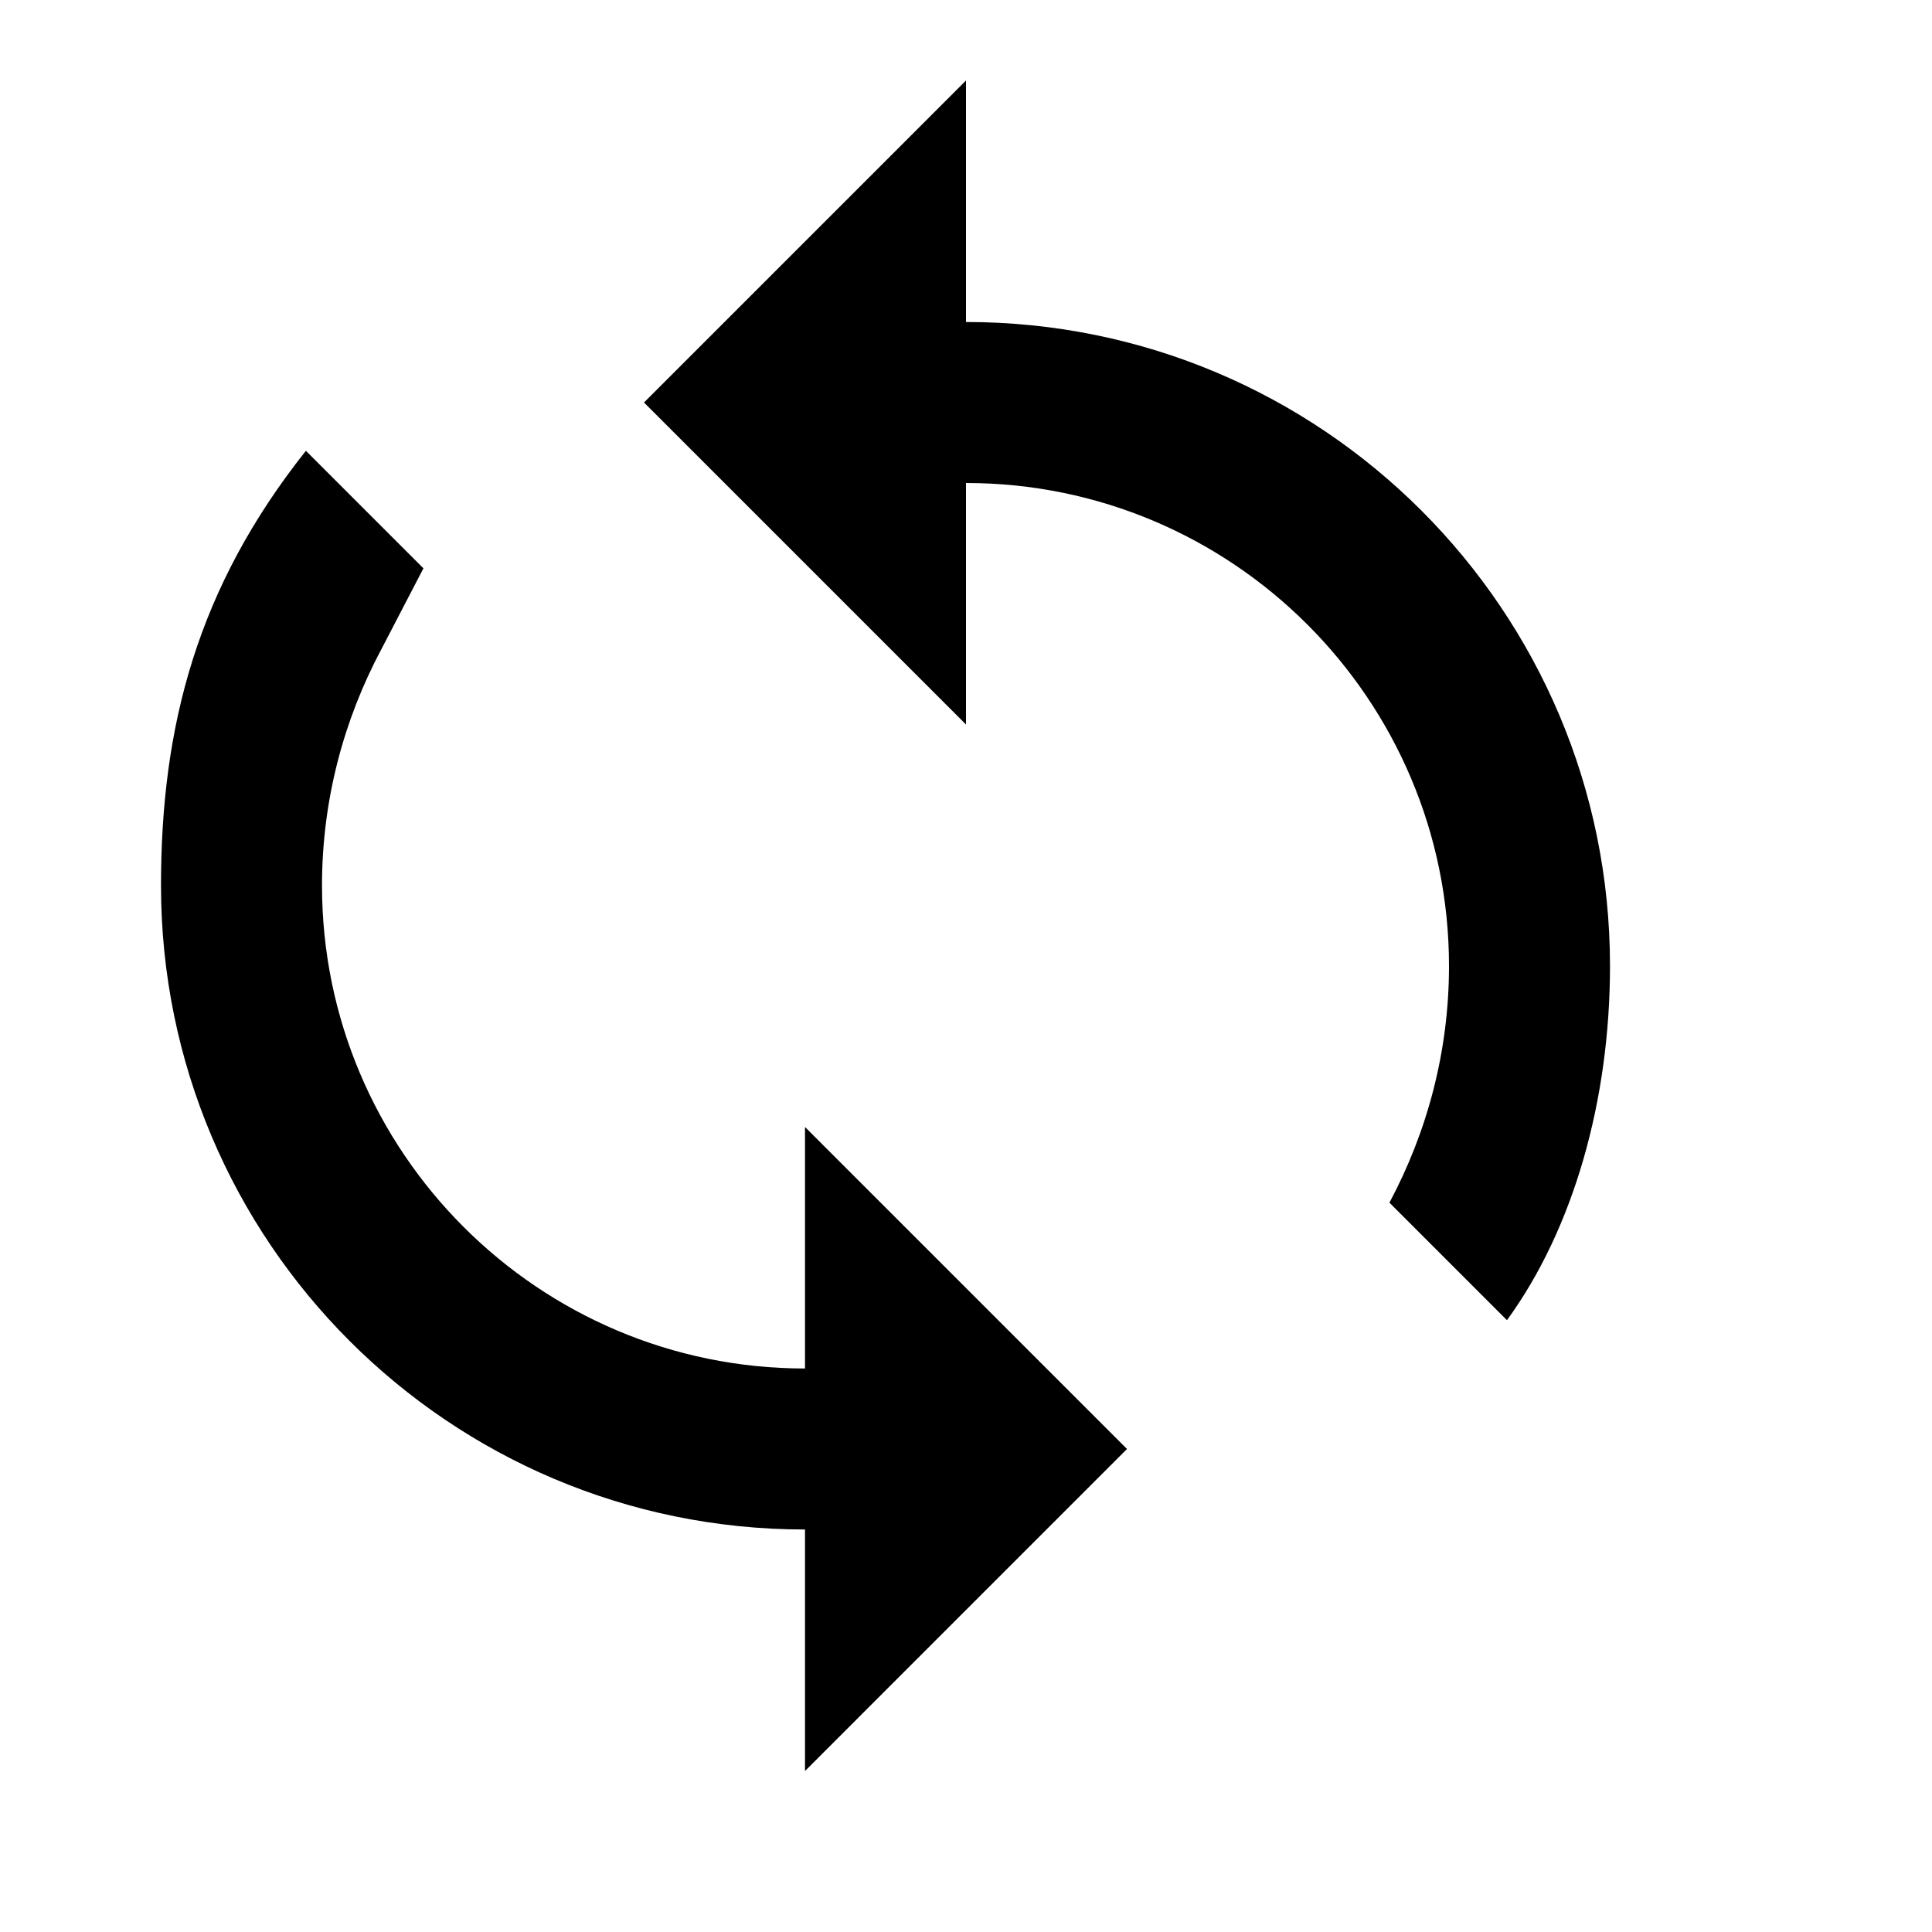
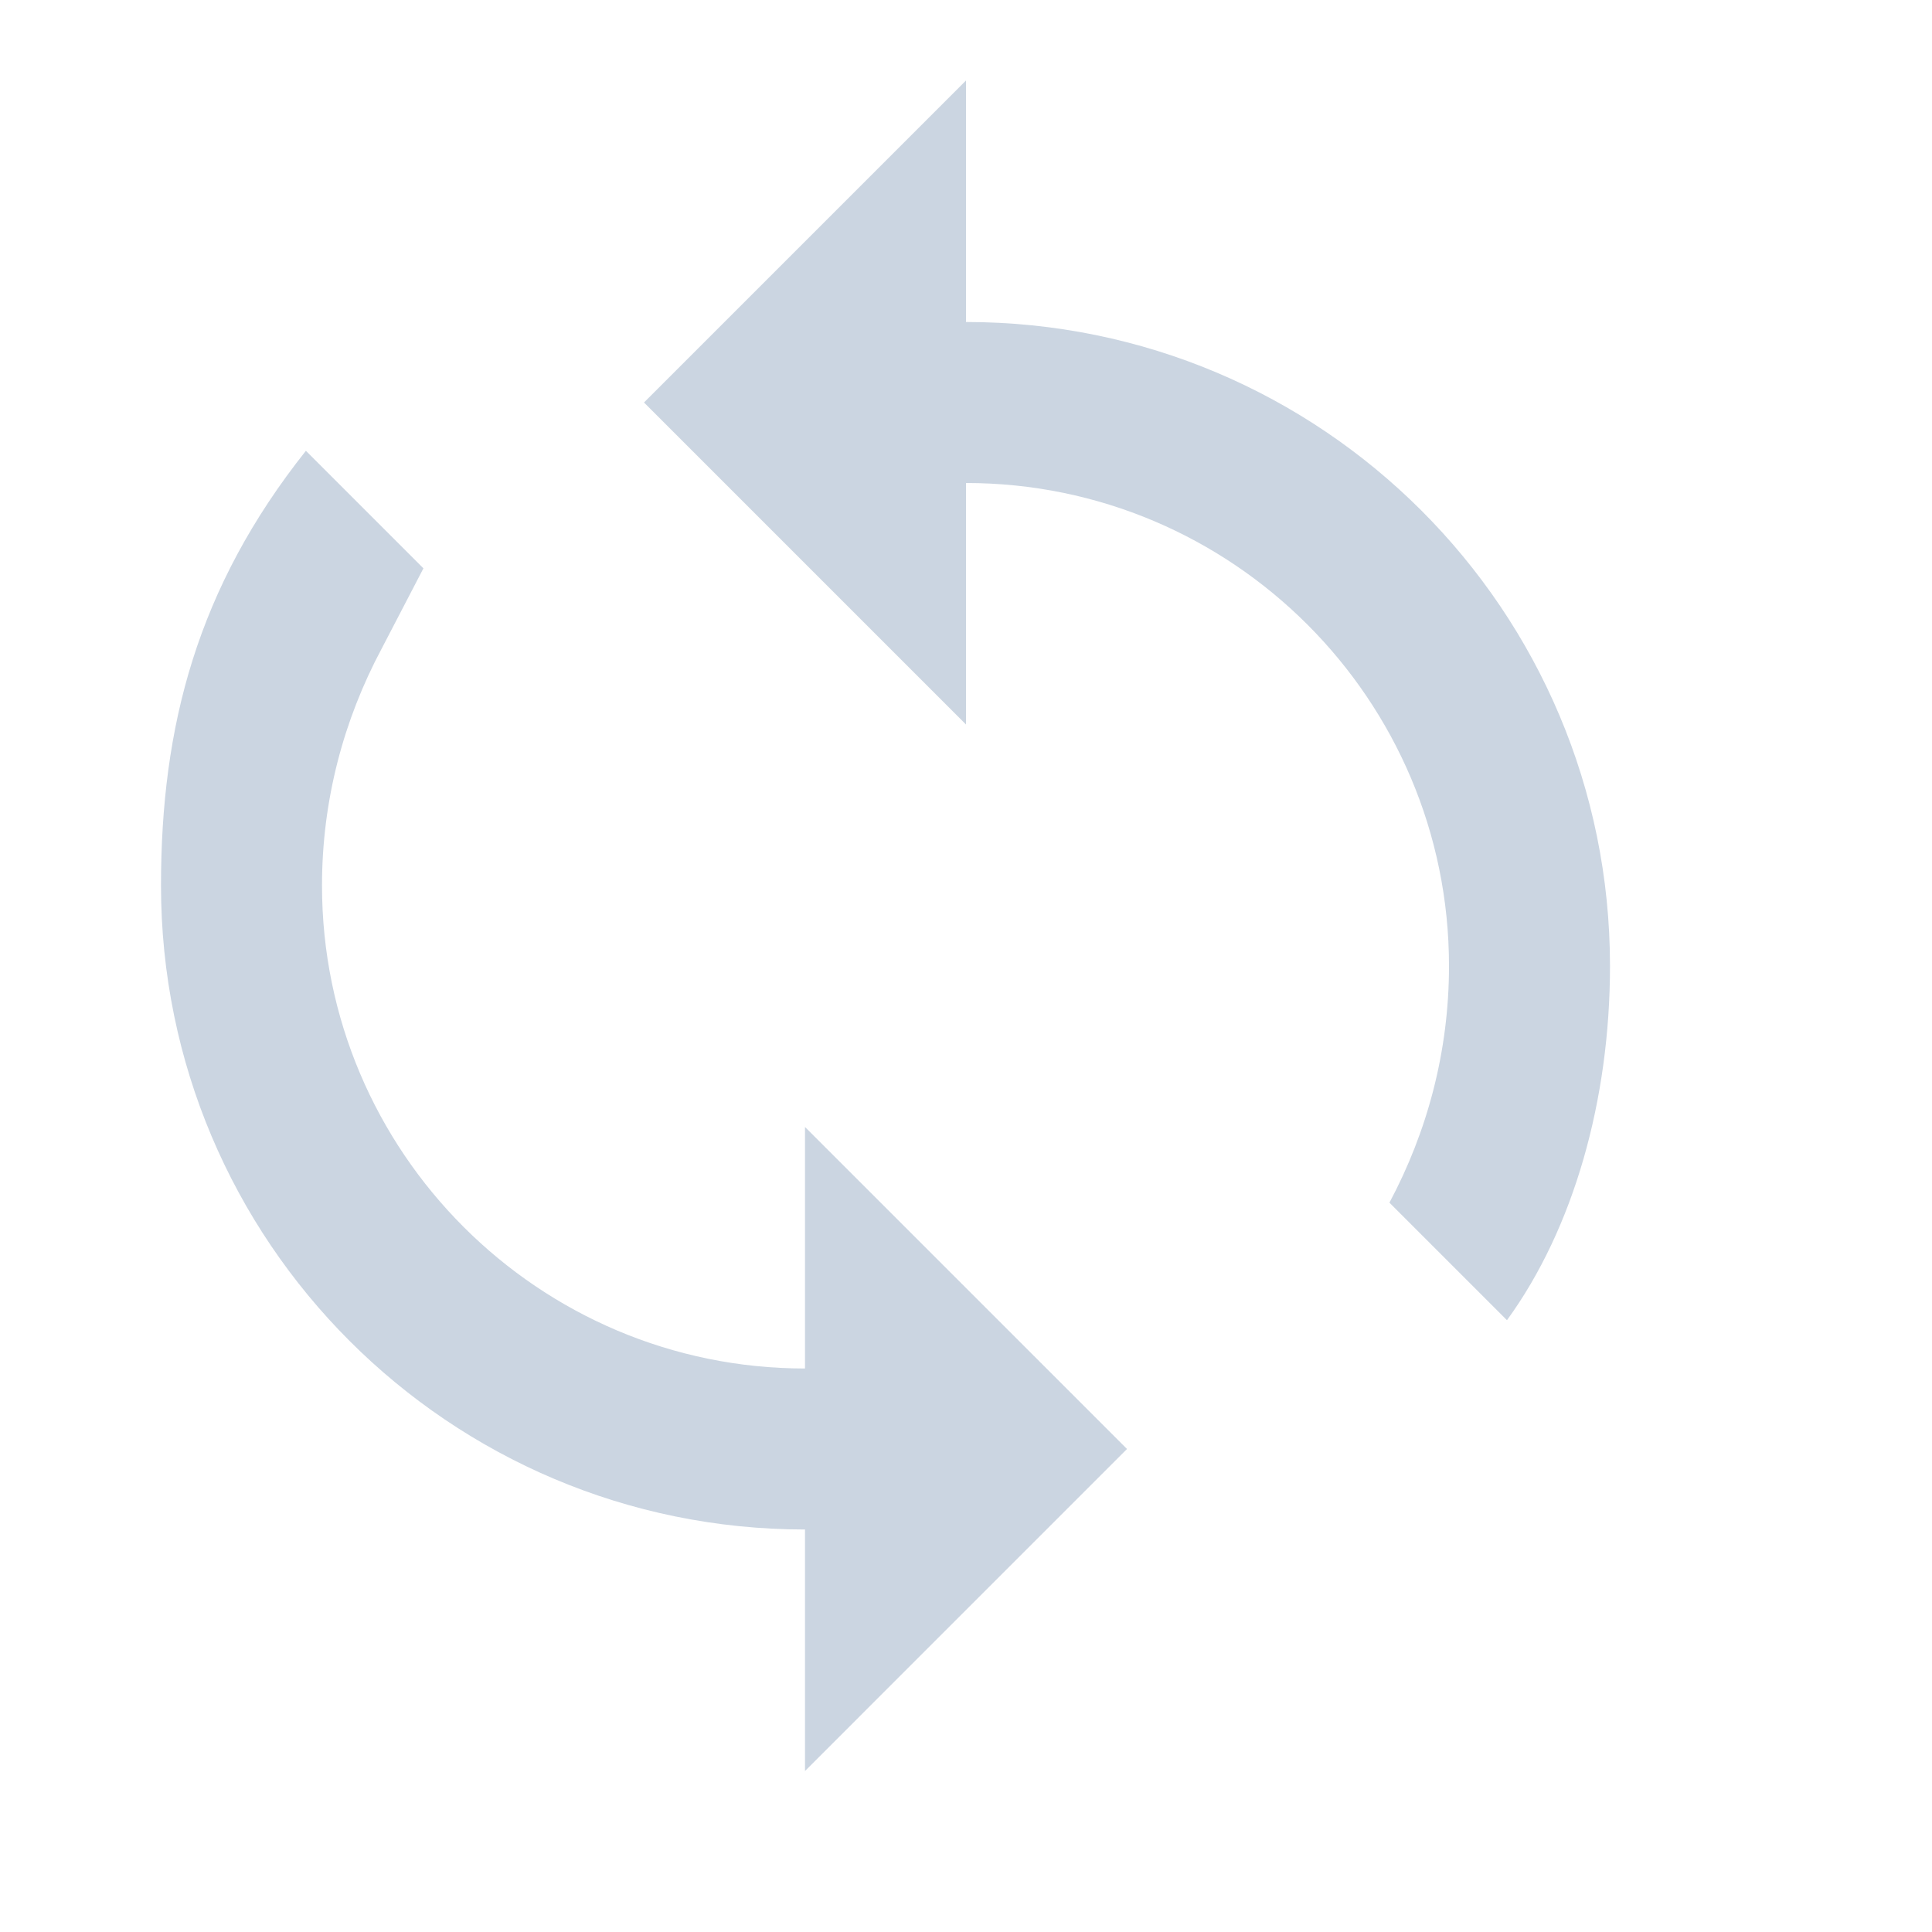
<svg xmlns="http://www.w3.org/2000/svg" viewBox="0 0 24 24" width="24" height="24">
-   <path fill="currentColor" d="M12 4V1L8 5l4 4V6c3.31 0 6 2.69 6 6 0 1.06-.27 2.06-.74 2.94l1.46 1.46C19.55 15.26 20 13.66 20 12c0-4.42-3.58-8-8-8zm-6.74 3.06L3.8 5.6C2.45 7.3 2 9.02 2 11c0 4.42 3.58 8 8 8v3l4-4-4-4v3c-3.31 0-6-2.69-6-6 0-1.06.27-2.06.74-2.94z" />
+   <path fill="#CBD5E1" d="M12 4V1L8 5l4 4V6c3.31 0 6 2.69 6 6 0 1.06-.27 2.06-.74 2.94l1.46 1.46C19.55 15.26 20 13.66 20 12c0-4.42-3.58-8-8-8zm-6.74 3.06L3.8 5.6C2.45 7.3 2 9.02 2 11c0 4.42 3.58 8 8 8v3l4-4-4-4v3c-3.31 0-6-2.69-6-6 0-1.06.27-2.06.74-2.94z" />
</svg>
